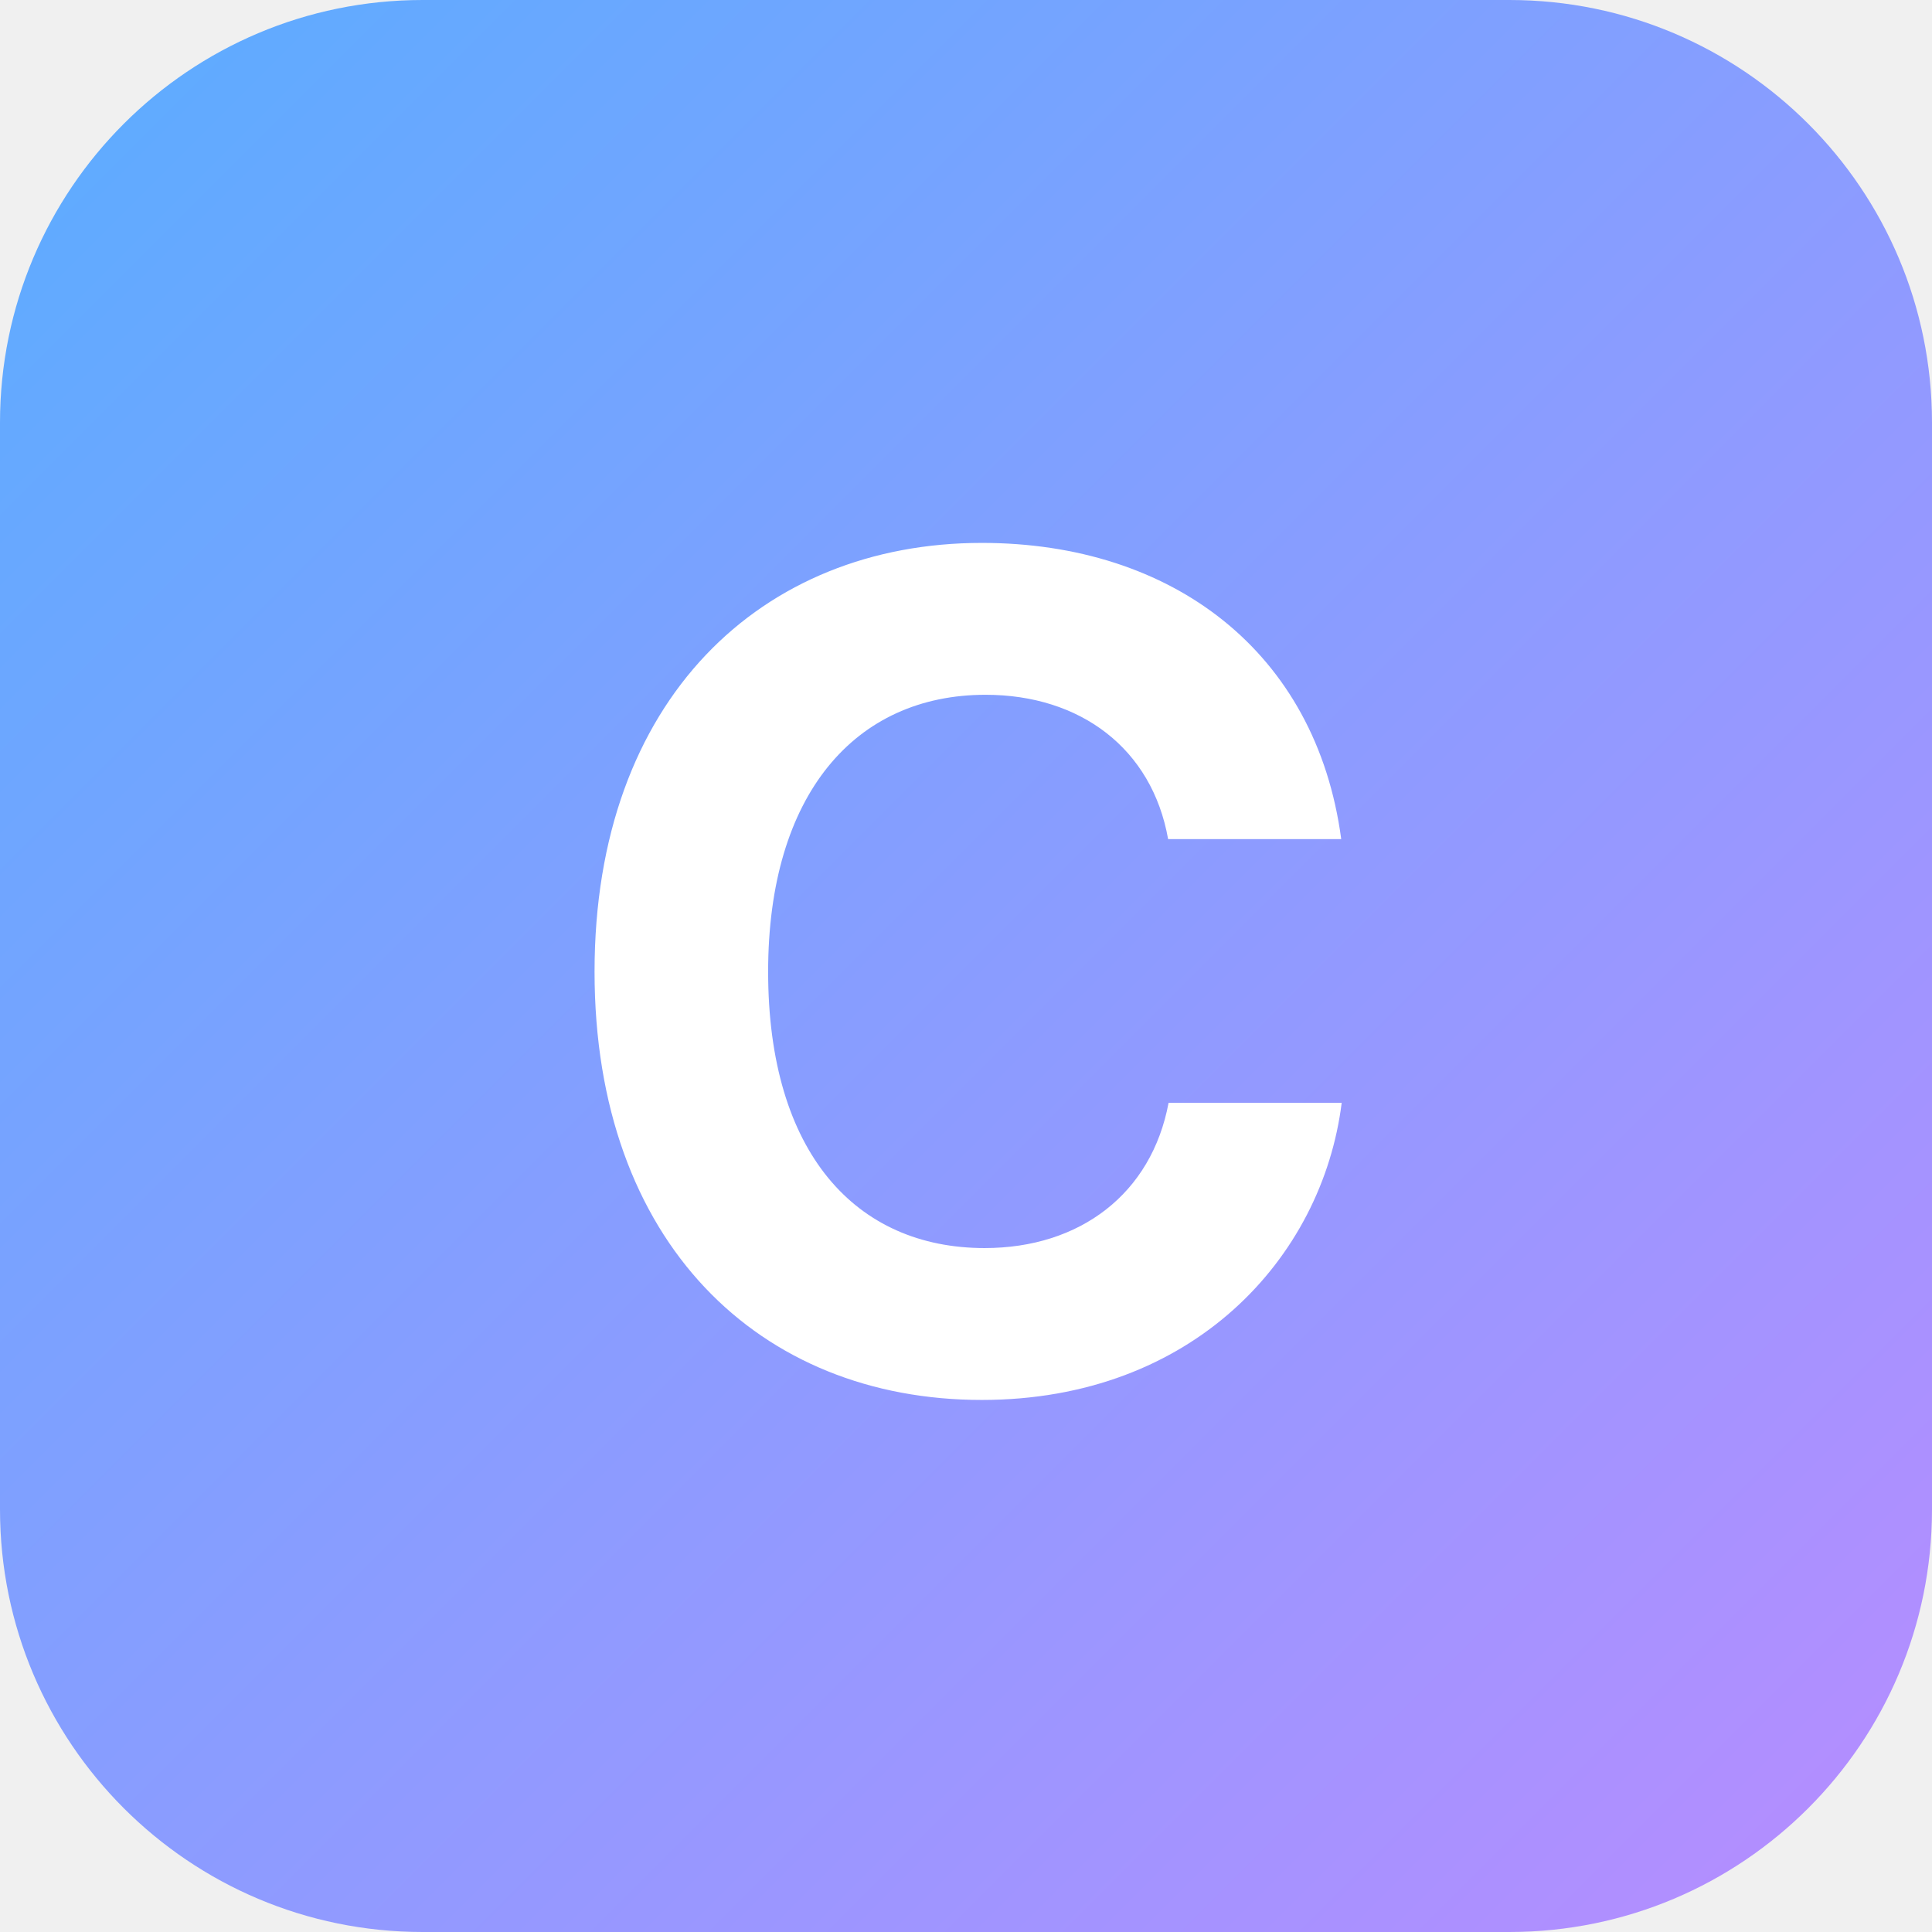
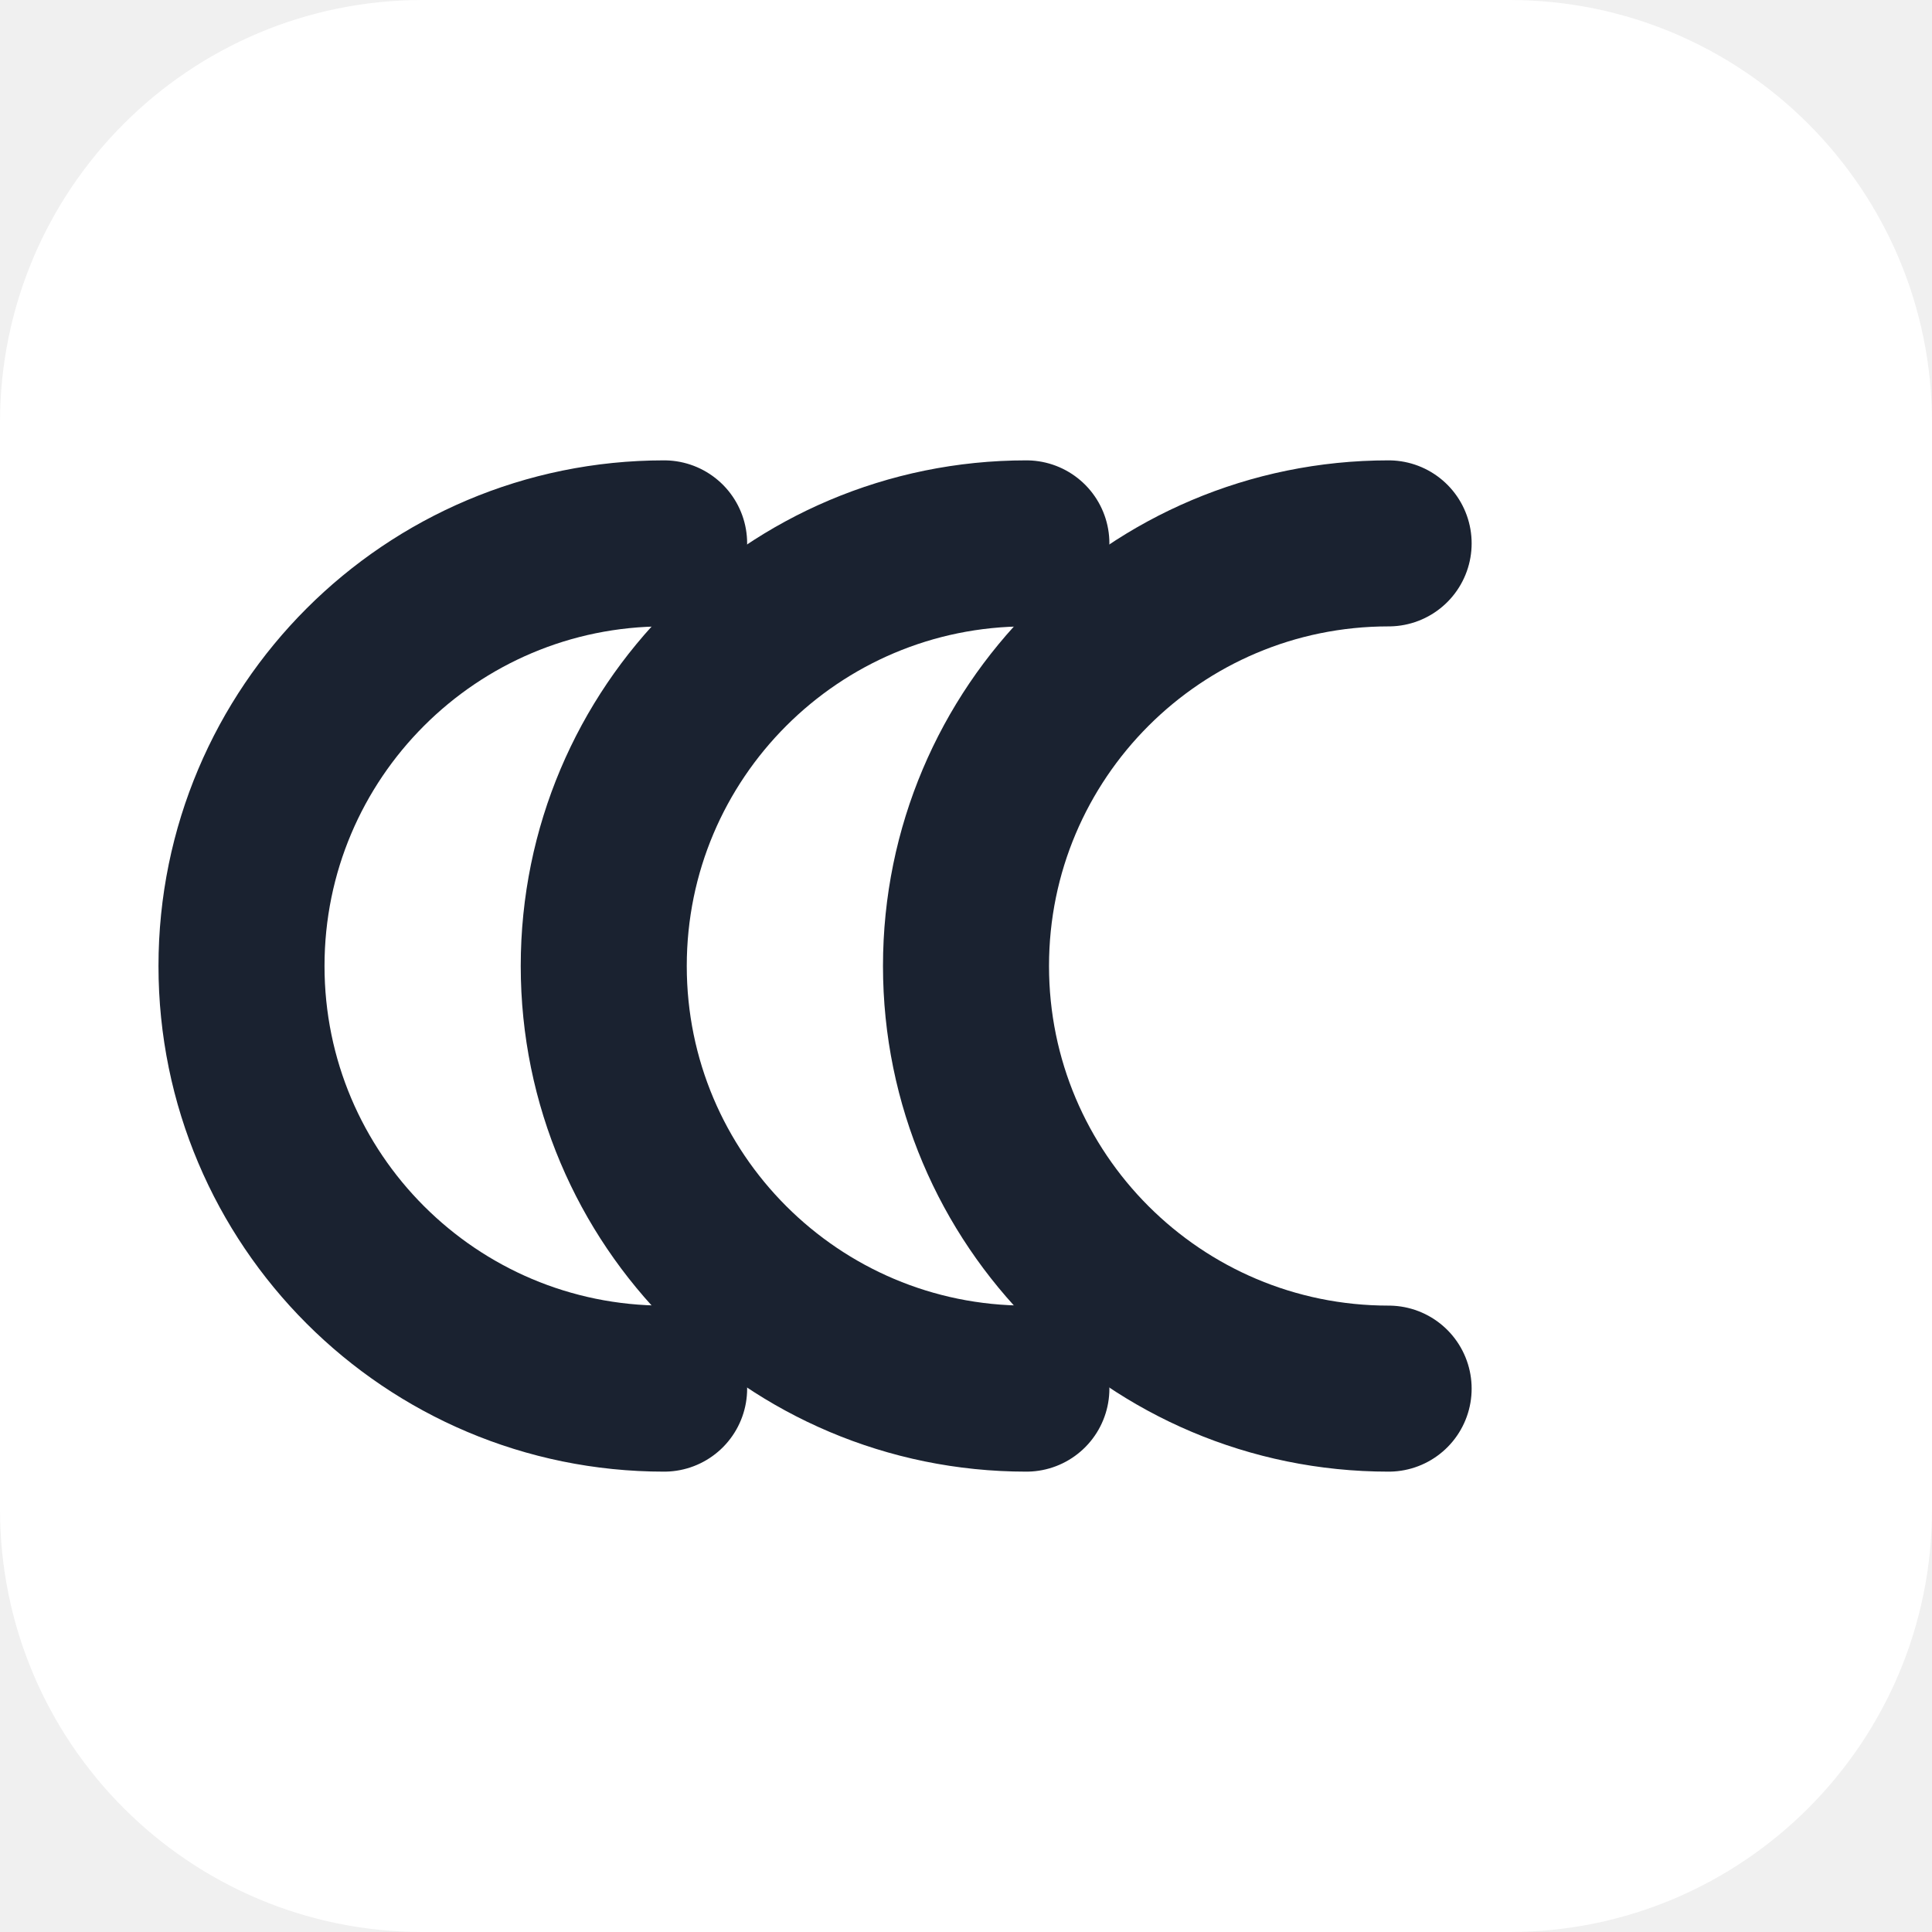
<svg xmlns="http://www.w3.org/2000/svg" viewBox="0 0 64 64">
-   <defs>
-     <linearGradient id="g" x1="0%" y1="0%" x2="100%" y2="100%">
-       <stop offset="0%" stop-color="#5aadff" />
-       <stop offset="100%" stop-color="#b88cff" />
-     </linearGradient>
-   </defs>
-   <rect width="64" height="64" rx="14" fill="url(#g)" />
-   <text x="32" y="46" text-anchor="middle" font-family="Inter,system-ui,sans-serif" font-size="38" font-weight="700" fill="#fff">C</text>
+   <rect width="64" height="64" rx="14" fill="#fff" />
+   <style>.c{fill:none;stroke:#1a2230;stroke-width:5.5;stroke-linecap:round}</style>
+   <path class="c" d="M 22,18 A 11,11 0 1,0 22,46" />
+   <path class="c" d="M 34,18 A 11,11 0 1,0 34,46" />
+   <path class="c" d="M 46,18 A 11,11 0 1,0 46,46" />
</svg>
